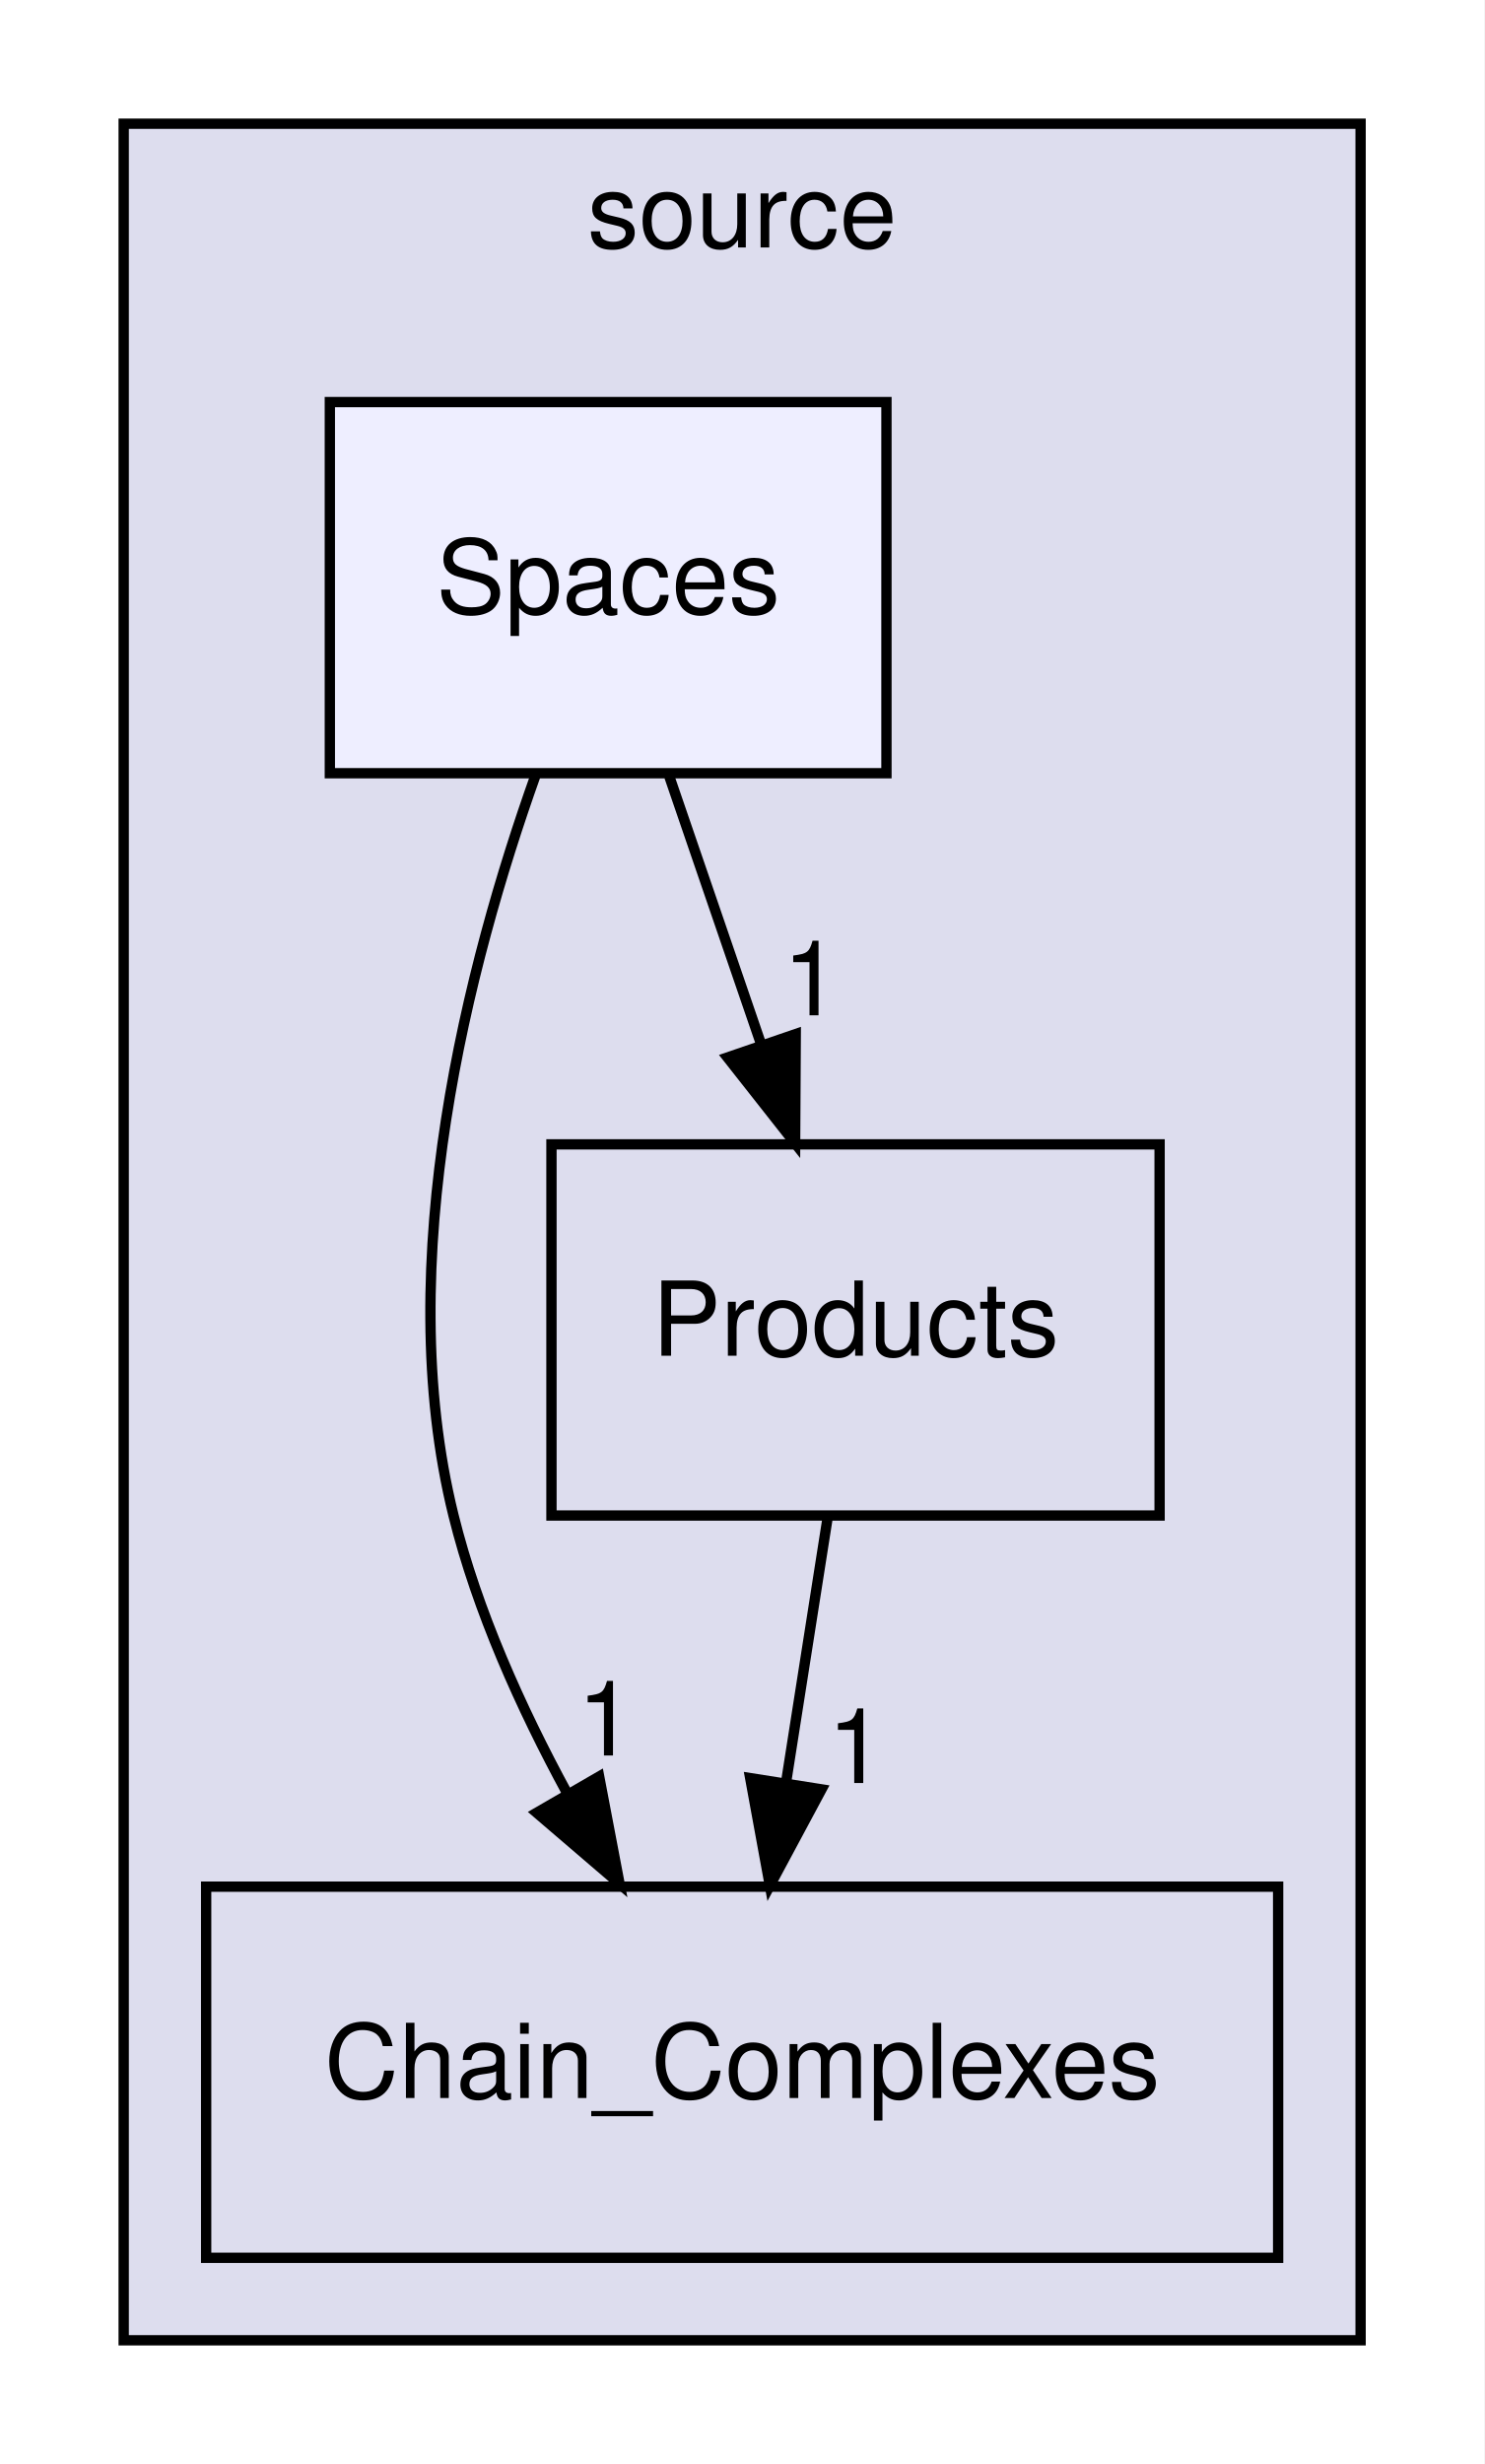
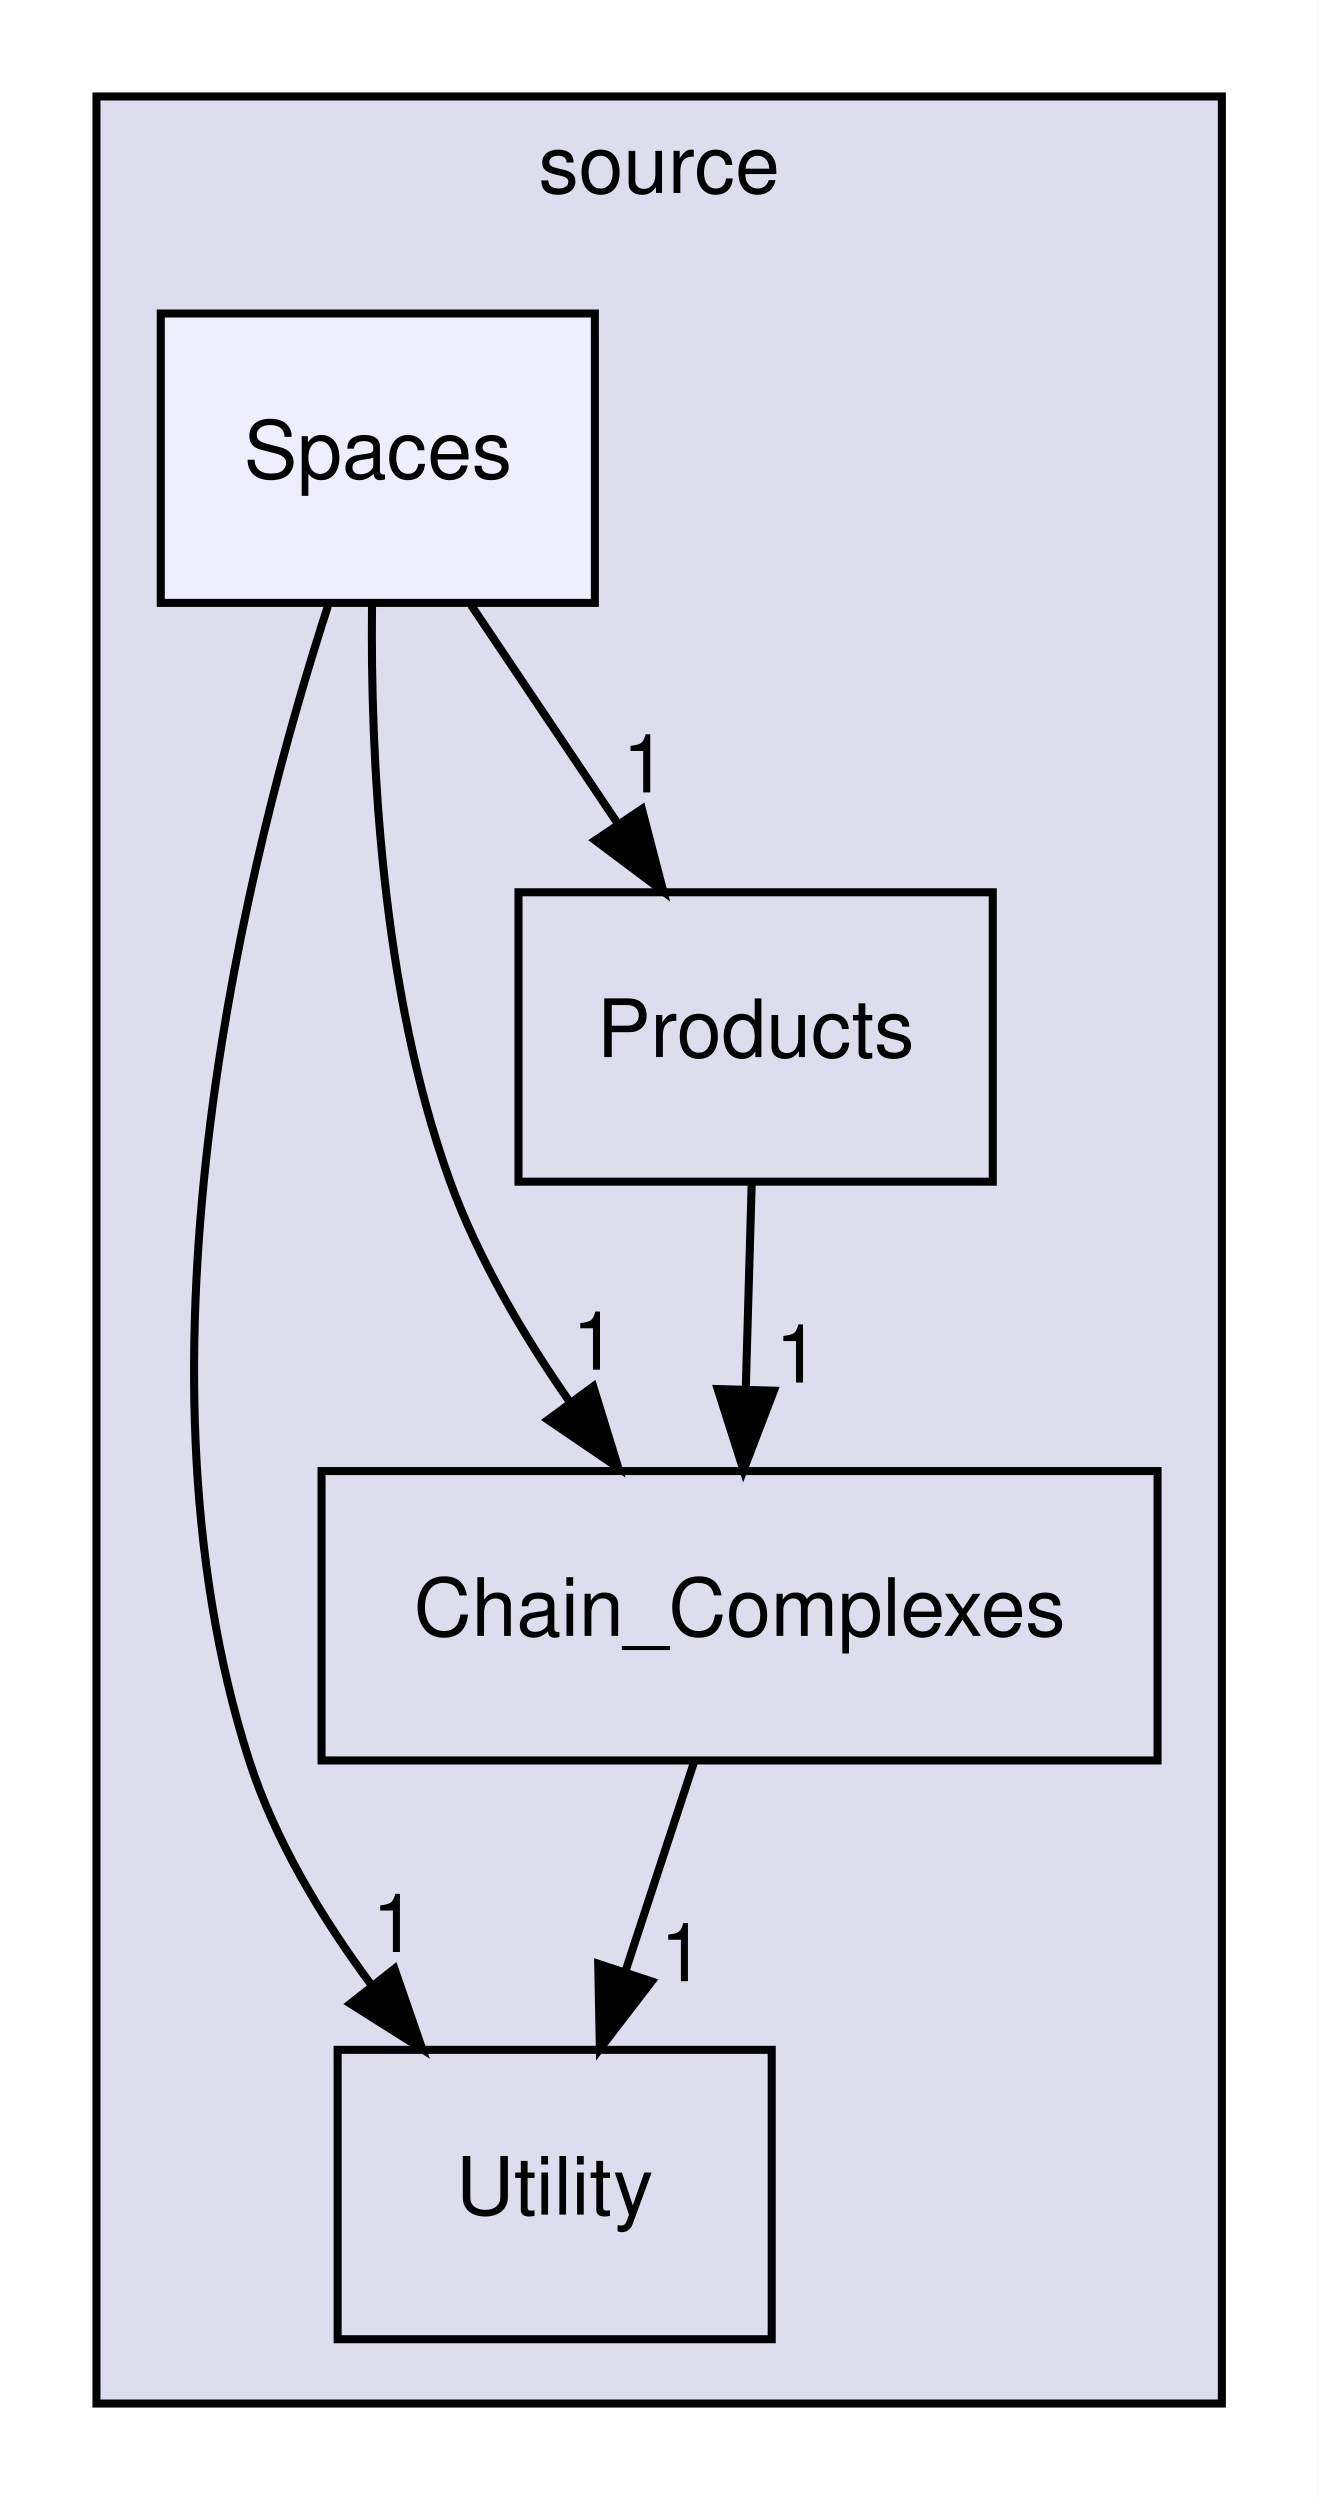
- <svg xmlns="http://www.w3.org/2000/svg" xmlns:xlink="http://www.w3.org/1999/xlink" width="144pt" height="239pt" viewBox="0.00 0.00 144.00 239.00">
-   <g id="graph0" class="graph" transform="scale(1 1) rotate(0) translate(4 235)">
-     <polygon fill="white" stroke="transparent" points="-4,4 -4,-235 140,-235 140,4 -4,4" />
+ <svg xmlns="http://www.w3.org/2000/svg" xmlns:xlink="http://www.w3.org/1999/xlink" width="164pt" height="311pt" viewBox="0.00 0.00 164.00 311.00">
+   <g id="graph0" class="graph" transform="scale(1 1) rotate(0) translate(4 307)">
+     <polygon fill="white" stroke="transparent" points="-4,4 -4,-307 160,-307 160,4 -4,4" />
    <g id="clust1" class="cluster">
      <g id="a_clust1">
        <a xlink:href="dir_b2f33c71d4aa5e7af42a1ca61ff5af1b.html" target="_top" xlink:title="source">
-           <polygon fill="#ddddee" stroke="black" points="8,-8 8,-223 128,-223 128,-8 8,-8" />
-           <text text-anchor="middle" x="68" y="-211" font-family="Helvetica,sans-Serif" font-size="10.00">source</text>
+           <polygon fill="#ddddee" stroke="black" points="8,-8 8,-295 148,-295 148,-8 8,-8" />
+           <text text-anchor="middle" x="78" y="-283" font-family="Helvetica,sans-Serif" font-size="10.00">source</text>
        </a>
      </g>
    </g>
    <g id="node1" class="node">
      <g id="a_node1">
-         <a xlink:href="dir_40bece41bad7e53cfe205133ae844b04.html" target="_top" xlink:title="Chain_Complexes">
-           <polygon fill="none" stroke="black" points="120,-52 16,-52 16,-16 120,-16 120,-52" />
-           <text text-anchor="middle" x="68" y="-31.5" font-family="Helvetica,sans-Serif" font-size="10.00">Chain_Complexes</text>
+         <a xlink:href="dir_2d28ba3a378a97d085301b74b64c3677.html" target="_top" xlink:title="Utility">
+           <polygon fill="none" stroke="black" points="92,-52 38,-52 38,-16 92,-16 92,-52" />
+           <text text-anchor="middle" x="65" y="-31.5" font-family="Helvetica,sans-Serif" font-size="10.00">Utility</text>
        </a>
      </g>
    </g>
    <g id="node2" class="node">
      <g id="a_node2">
-         <a xlink:href="dir_9264601ff92627dec15e5121f27e52c6.html" target="_top" xlink:title="Products">
-           <polygon fill="none" stroke="black" points="108.5,-124 49.5,-124 49.5,-88 108.5,-88 108.5,-124" />
-           <text text-anchor="middle" x="79" y="-103.5" font-family="Helvetica,sans-Serif" font-size="10.00">Products</text>
+         <a xlink:href="dir_40bece41bad7e53cfe205133ae844b04.html" target="_top" xlink:title="Chain_Complexes">
+           <polygon fill="none" stroke="black" points="140,-124 36,-124 36,-88 140,-88 140,-124" />
+           <text text-anchor="middle" x="88" y="-103.5" font-family="Helvetica,sans-Serif" font-size="10.00">Chain_Complexes</text>
        </a>
      </g>
    </g>
-     <g id="edge3" class="edge">
-       <path fill="none" stroke="black" d="M76.28,-87.7C75.07,-79.98 73.61,-70.71 72.26,-62.11" />
-       <polygon fill="black" stroke="black" points="75.7,-61.44 70.69,-52.1 68.78,-62.53 75.7,-61.44" />
-       <g id="a_edge3-headlabel">
-         <a xlink:href="dir_000011_000005.html" target="_top" xlink:title="1">
-           <text text-anchor="middle" x="79.06" y="-62.05" font-family="Helvetica,sans-Serif" font-size="10.00">1</text>
+     <g id="edge1" class="edge">
+       <path fill="none" stroke="black" d="M82.31,-87.7C79.75,-79.9 76.67,-70.51 73.82,-61.83" />
+       <polygon fill="black" stroke="black" points="77.07,-60.51 70.62,-52.1 70.42,-62.7 77.07,-60.51" />
+       <g id="a_edge1-headlabel">
+         <a xlink:href="dir_000005_000009.html" target="_top" xlink:title="1">
+           <text text-anchor="middle" x="80.89" y="-60.54" font-family="Helvetica,sans-Serif" font-size="10.00">1</text>
        </a>
      </g>
    </g>
    <g id="node3" class="node">
      <g id="a_node3">
-         <a xlink:href="dir_45da3ff196d16836594e0c6a3eb44491.html" target="_top" xlink:title="Spaces">
-           <polygon fill="#eeeeff" stroke="black" points="82,-196 28,-196 28,-160 82,-160 82,-196" />
-           <text text-anchor="middle" x="55" y="-175.5" font-family="Helvetica,sans-Serif" font-size="10.00">Spaces</text>
+         <a xlink:href="dir_9264601ff92627dec15e5121f27e52c6.html" target="_top" xlink:title="Products">
+           <polygon fill="none" stroke="black" points="119.5,-196 60.5,-196 60.5,-160 119.5,-160 119.5,-196" />
+           <text text-anchor="middle" x="90" y="-175.5" font-family="Helvetica,sans-Serif" font-size="10.00">Products</text>
        </a>
      </g>
    </g>
-     <g id="edge1" class="edge">
-       <path fill="none" stroke="black" d="M47.95,-159.78C41.52,-141.73 33.89,-112.64 40,-88 42.29,-78.75 46.53,-69.34 51.02,-61.07" />
-       <polygon fill="black" stroke="black" points="54.13,-62.68 56.11,-52.28 48.07,-59.17 54.13,-62.68" />
-       <g id="a_edge1-headlabel">
-         <a xlink:href="dir_000004_000005.html" target="_top" xlink:title="1">
-           <text text-anchor="middle" x="54.78" y="-64.72" font-family="Helvetica,sans-Serif" font-size="10.00">1</text>
+     <g id="edge5" class="edge">
+       <path fill="none" stroke="black" d="M89.51,-159.7C89.29,-151.98 89.02,-142.71 88.77,-134.11" />
+       <polygon fill="black" stroke="black" points="92.27,-134 88.49,-124.1 85.28,-134.2 92.27,-134" />
+       <g id="a_edge5-headlabel">
+         <a xlink:href="dir_000011_000005.html" target="_top" xlink:title="1">
+           <text text-anchor="middle" x="95.21" y="-135.01" font-family="Helvetica,sans-Serif" font-size="10.00">1</text>
+         </a>
+       </g>
+     </g>
+     <g id="node4" class="node">
+       <g id="a_node4">
+         <a xlink:href="dir_45da3ff196d16836594e0c6a3eb44491.html" target="_top" xlink:title="Spaces">
+           <polygon fill="#eeeeff" stroke="black" points="70,-268 16,-268 16,-232 70,-232 70,-268" />
+           <text text-anchor="middle" x="43" y="-247.5" font-family="Helvetica,sans-Serif" font-size="10.00">Spaces</text>
        </a>
      </g>
    </g>
    <g id="edge2" class="edge">
-       <path fill="none" stroke="black" d="M60.93,-159.7C63.61,-151.9 66.83,-142.51 69.8,-133.83" />
-       <polygon fill="black" stroke="black" points="73.2,-134.7 73.14,-124.1 66.58,-132.43 73.2,-134.7" />
+       <path fill="none" stroke="black" d="M36.79,-231.6C27.04,-201.54 10.84,-138.27 27,-88 30.19,-78.08 36,-68.44 42.13,-60.17" />
+       <polygon fill="black" stroke="black" points="45.07,-62.09 48.54,-52.08 39.58,-57.74 45.07,-62.09" />
      <g id="a_edge2-headlabel">
+         <a xlink:href="dir_000004_000009.html" target="_top" xlink:title="1">
+           <text text-anchor="middle" x="45.06" y="-64.17" font-family="Helvetica,sans-Serif" font-size="10.00">1</text>
+         </a>
+       </g>
+     </g>
+     <g id="edge3" class="edge">
+       <path fill="none" stroke="black" d="M42.28,-231.72C42.07,-213.37 43.35,-183.79 52,-160 55.5,-150.38 61.13,-140.83 66.92,-132.54" />
+       <polygon fill="black" stroke="black" points="69.8,-134.53 72.92,-124.4 64.16,-130.37 69.8,-134.53" />
+       <g id="a_edge3-headlabel">
+         <a xlink:href="dir_000004_000005.html" target="_top" xlink:title="1">
+           <text text-anchor="middle" x="69.95" y="-136.61" font-family="Helvetica,sans-Serif" font-size="10.00">1</text>
+         </a>
+       </g>
+     </g>
+     <g id="edge4" class="edge">
+       <path fill="none" stroke="black" d="M54.62,-231.7C60.14,-223.47 66.85,-213.48 72.93,-204.42" />
+       <polygon fill="black" stroke="black" points="75.85,-206.36 78.52,-196.1 70.04,-202.46 75.85,-206.36" />
+       <g id="a_edge4-headlabel">
        <a xlink:href="dir_000004_000011.html" target="_top" xlink:title="1">
-           <text text-anchor="middle" x="74.72" y="-136.52" font-family="Helvetica,sans-Serif" font-size="10.00">1</text>
+           <text text-anchor="middle" x="76.2" y="-208.42" font-family="Helvetica,sans-Serif" font-size="10.00">1</text>
        </a>
      </g>
    </g>
  </g>
</svg>
